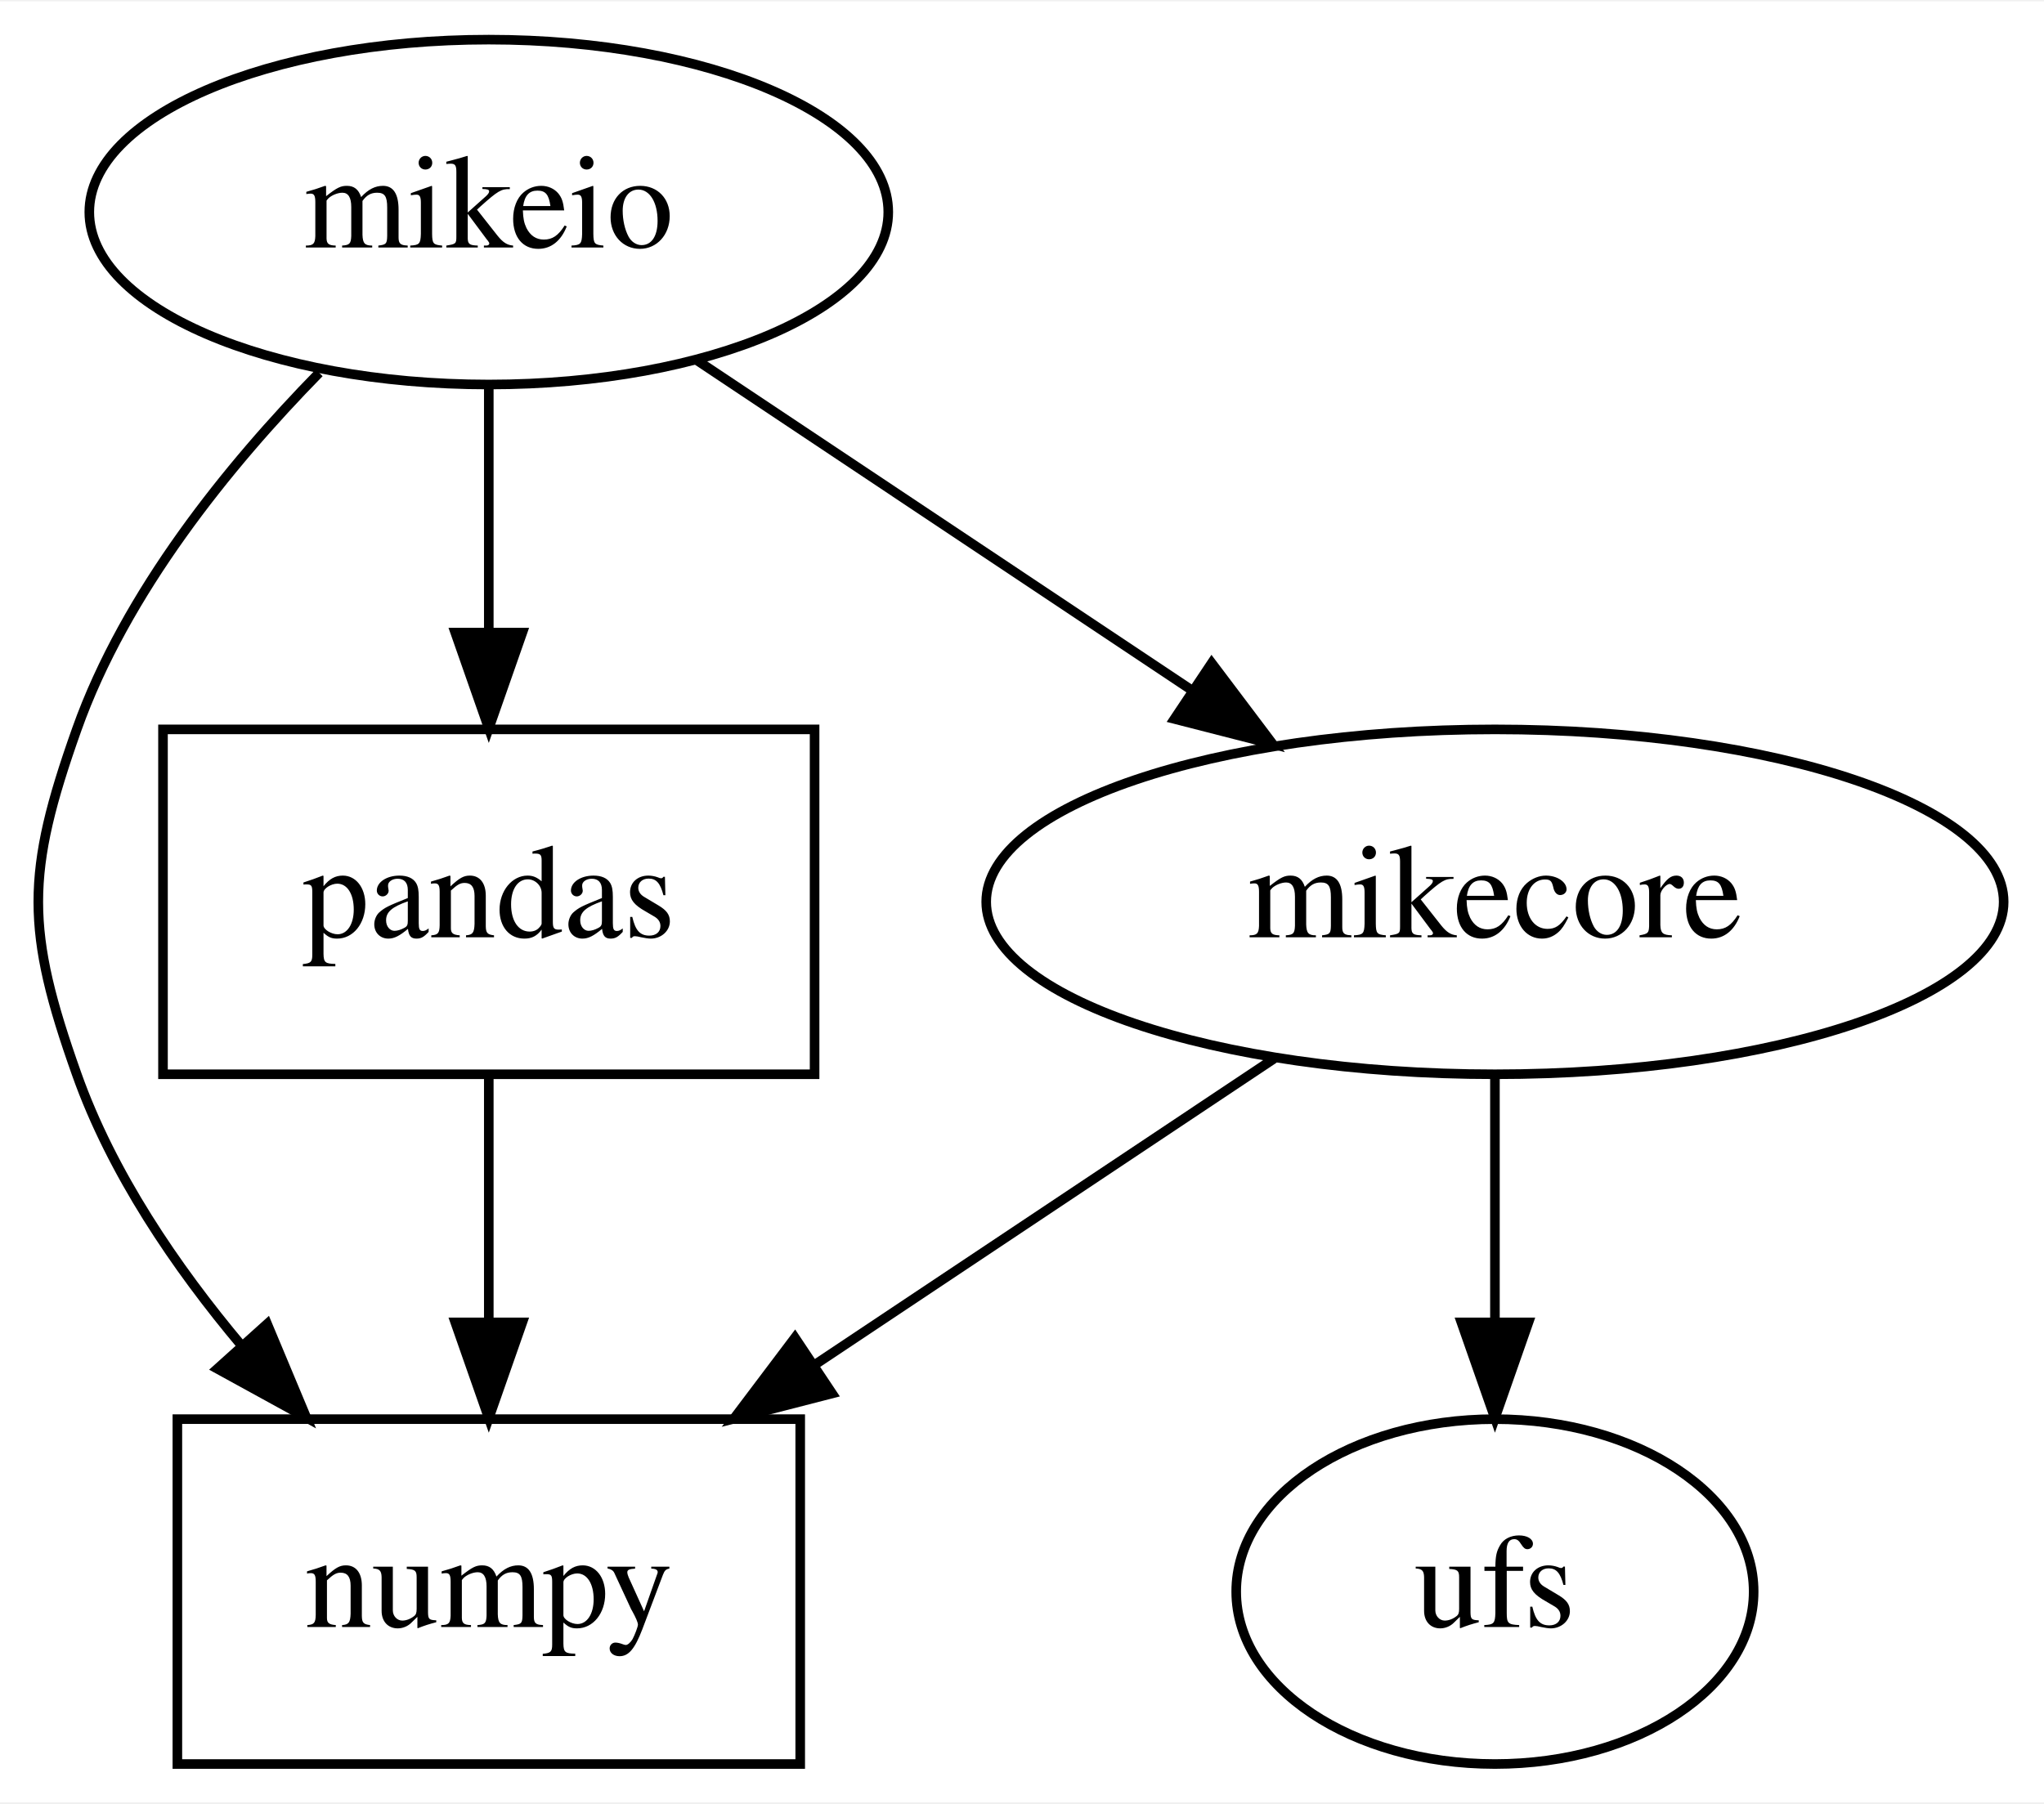
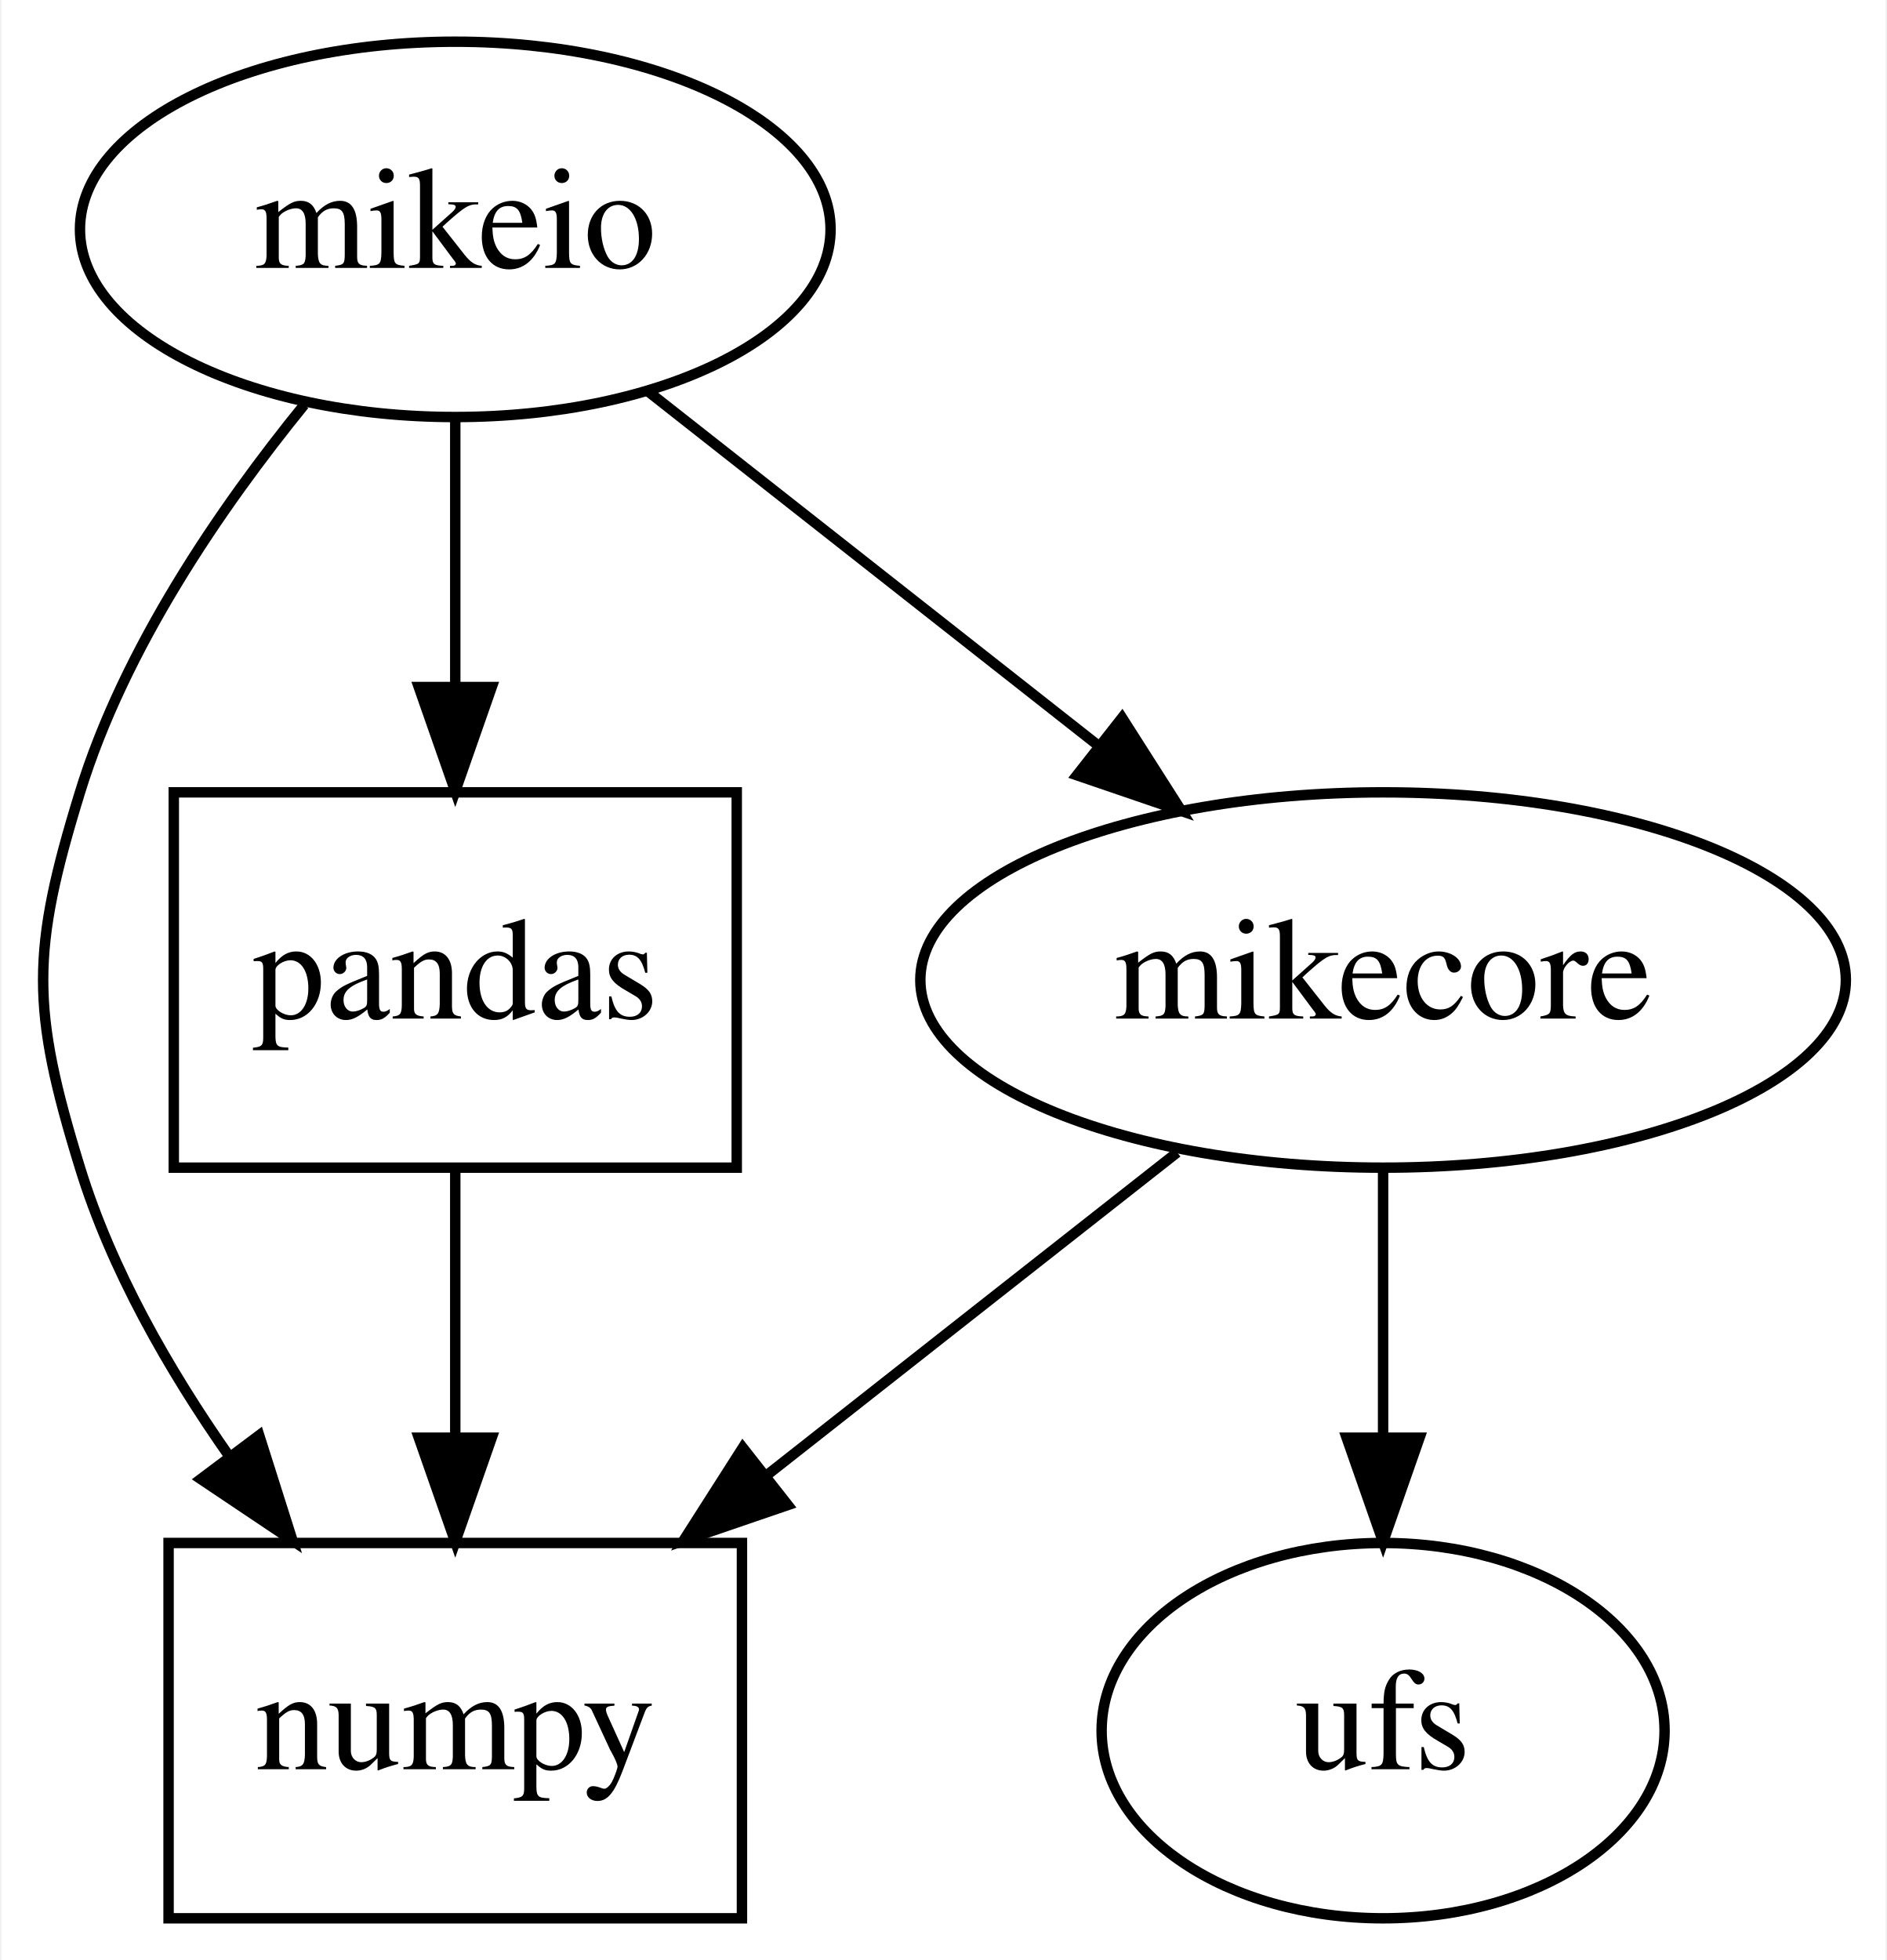
- <svg xmlns="http://www.w3.org/2000/svg" width="213pt" height="188pt" viewBox="0.00 0.00 213.31 188.00">
+ <svg xmlns="http://www.w3.org/2000/svg" width="181pt" height="188pt" viewBox="0.00 0.00 180.72 188.00">
  <g id="graph0" class="graph" transform="scale(1 1) rotate(0) translate(4 184)">
-     <polygon fill="white" stroke="transparent" points="-4,4 -4,-184 209.31,-184 209.31,4 -4,4" />
+     <polygon fill="white" stroke="transparent" points="-4,4 -4,-184 176.72,-184 176.72,4 -4,4" />
    <g id="node1" class="node">
-       <polygon fill="none" stroke="black" points="79.51,-36 14.51,-36 14.51,0 79.51,0 79.51,-36" />
-       <text text-anchor="middle" x="47.01" y="-14.3" font-family="Times,serif" font-size="14.00">numpy</text>
+       <polygon fill="none" stroke="black" points="67.03,-36 12.03,-36 12.03,0 67.03,0 67.03,-36" />
+       <text text-anchor="middle" x="39.53" y="-14.3" font-family="Times,serif" font-size="14.00">numpy</text>
    </g>
    <g id="node2" class="node">
-       <polygon fill="none" stroke="black" points="81.01,-108 13.01,-108 13.01,-72 81.01,-72 81.01,-108" />
-       <text text-anchor="middle" x="47.01" y="-86.3" font-family="Times,serif" font-size="14.00">pandas</text>
+       <polygon fill="none" stroke="black" points="66.53,-108 12.53,-108 12.53,-72 66.53,-72 66.53,-108" />
+       <text text-anchor="middle" x="39.53" y="-86.3" font-family="Times,serif" font-size="14.00">pandas</text>
    </g>
    <g id="edge6" class="edge">
-       <path fill="none" stroke="black" d="M47.01,-71.7C47.01,-63.98 47.01,-54.71 47.01,-46.11" />
-       <polygon fill="black" stroke="black" points="50.51,-46.1 47.01,-36.1 43.51,-46.1 50.51,-46.1" />
+       <path fill="none" stroke="black" d="M39.53,-71.7C39.53,-63.98 39.53,-54.71 39.53,-46.11" />
+       <polygon fill="black" stroke="black" points="43.03,-46.1 39.53,-36.1 36.03,-46.1 43.03,-46.1" />
    </g>
    <g id="node3" class="node">
-       <ellipse fill="none" stroke="black" cx="152.01" cy="-90" rx="53.09" ry="18" />
-       <text text-anchor="middle" x="152.01" y="-86.3" font-family="Times,serif" font-size="14.00">mikecore</text>
+       <ellipse fill="none" stroke="black" cx="128.53" cy="-90" rx="44.39" ry="18" />
+       <text text-anchor="middle" x="128.53" y="-86.3" font-family="Times,serif" font-size="14.00">mikecore</text>
    </g>
    <g id="edge5" class="edge">
-       <path fill="none" stroke="black" d="M128.97,-73.64C114.91,-64.27 96.69,-52.12 80.99,-41.65" />
-       <polygon fill="black" stroke="black" points="82.84,-38.68 72.58,-36.04 78.96,-44.5 82.84,-38.68" />
+       <path fill="none" stroke="black" d="M108.78,-73.46C97.26,-64.41 82.51,-52.81 69.59,-42.64" />
+       <polygon fill="black" stroke="black" points="71.43,-39.64 61.41,-36.21 67.11,-45.14 71.43,-39.64" />
    </g>
    <g id="node5" class="node">
-       <ellipse fill="none" stroke="black" cx="152.01" cy="-18" rx="27" ry="18" />
-       <text text-anchor="middle" x="152.01" y="-14.3" font-family="Times,serif" font-size="14.00">ufs</text>
+       <ellipse fill="none" stroke="black" cx="128.53" cy="-18" rx="27" ry="18" />
+       <text text-anchor="middle" x="128.53" y="-14.3" font-family="Times,serif" font-size="14.00">ufs</text>
    </g>
    <g id="edge4" class="edge">
-       <path fill="none" stroke="black" d="M152.01,-71.7C152.01,-63.98 152.01,-54.71 152.01,-46.11" />
-       <polygon fill="black" stroke="black" points="155.51,-46.1 152.01,-36.1 148.51,-46.1 155.51,-46.1" />
+       <path fill="none" stroke="black" d="M128.53,-71.7C128.53,-63.98 128.53,-54.71 128.53,-46.11" />
+       <polygon fill="black" stroke="black" points="132.03,-46.1 128.53,-36.1 125.03,-46.1 132.03,-46.1" />
    </g>
    <g id="node4" class="node">
-       <ellipse fill="none" stroke="black" cx="47.01" cy="-162" rx="41.69" ry="18" />
-       <text text-anchor="middle" x="47.01" y="-158.3" font-family="Times,serif" font-size="14.00">mikeio</text>
+       <ellipse fill="none" stroke="black" cx="39.53" cy="-162" rx="36" ry="18" />
+       <text text-anchor="middle" x="39.53" y="-158.3" font-family="Times,serif" font-size="14.00">mikeio</text>
    </g>
    <g id="edge3" class="edge">
-       <path fill="none" stroke="black" d="M29.31,-145.22C19.83,-135.54 9.08,-122.29 4.01,-108 -1.34,-92.92 -1.34,-87.08 4.01,-72 7.67,-61.68 14.3,-51.9 21.27,-43.61" />
-       <polygon fill="black" stroke="black" points="23.88,-45.94 27.97,-36.16 18.68,-41.26 23.88,-45.94" />
+       <path fill="none" stroke="black" d="M25.04,-145.17C16.99,-135.27 7.78,-121.82 3.53,-108 -1.18,-92.71 -1.18,-87.29 3.53,-72 6.54,-62.22 12.03,-52.62 17.84,-44.33" />
+       <polygon fill="black" stroke="black" points="20.72,-46.33 23.92,-36.23 15.12,-42.13 20.72,-46.33" />
    </g>
    <g id="edge2" class="edge">
-       <path fill="none" stroke="black" d="M47.01,-143.7C47.01,-135.98 47.01,-126.71 47.01,-118.11" />
-       <polygon fill="black" stroke="black" points="50.51,-118.1 47.01,-108.1 43.51,-118.1 50.51,-118.1" />
+       <path fill="none" stroke="black" d="M39.53,-143.7C39.53,-135.98 39.53,-126.71 39.53,-118.11" />
+       <polygon fill="black" stroke="black" points="43.03,-118.1 39.53,-108.1 36.03,-118.1 43.03,-118.1" />
    </g>
    <g id="edge1" class="edge">
-       <path fill="none" stroke="black" d="M68.77,-146.5C83.7,-136.54 103.77,-123.16 120.45,-112.04" />
-       <polygon fill="black" stroke="black" points="122.45,-114.92 128.83,-106.46 118.56,-109.09 122.45,-114.92" />
+       <path fill="none" stroke="black" d="M57.97,-146.5C70.48,-136.65 87.24,-123.47 101.28,-112.43" />
+       <polygon fill="black" stroke="black" points="103.49,-115.15 109.19,-106.21 99.16,-109.64 103.49,-115.15" />
    </g>
  </g>
</svg>
